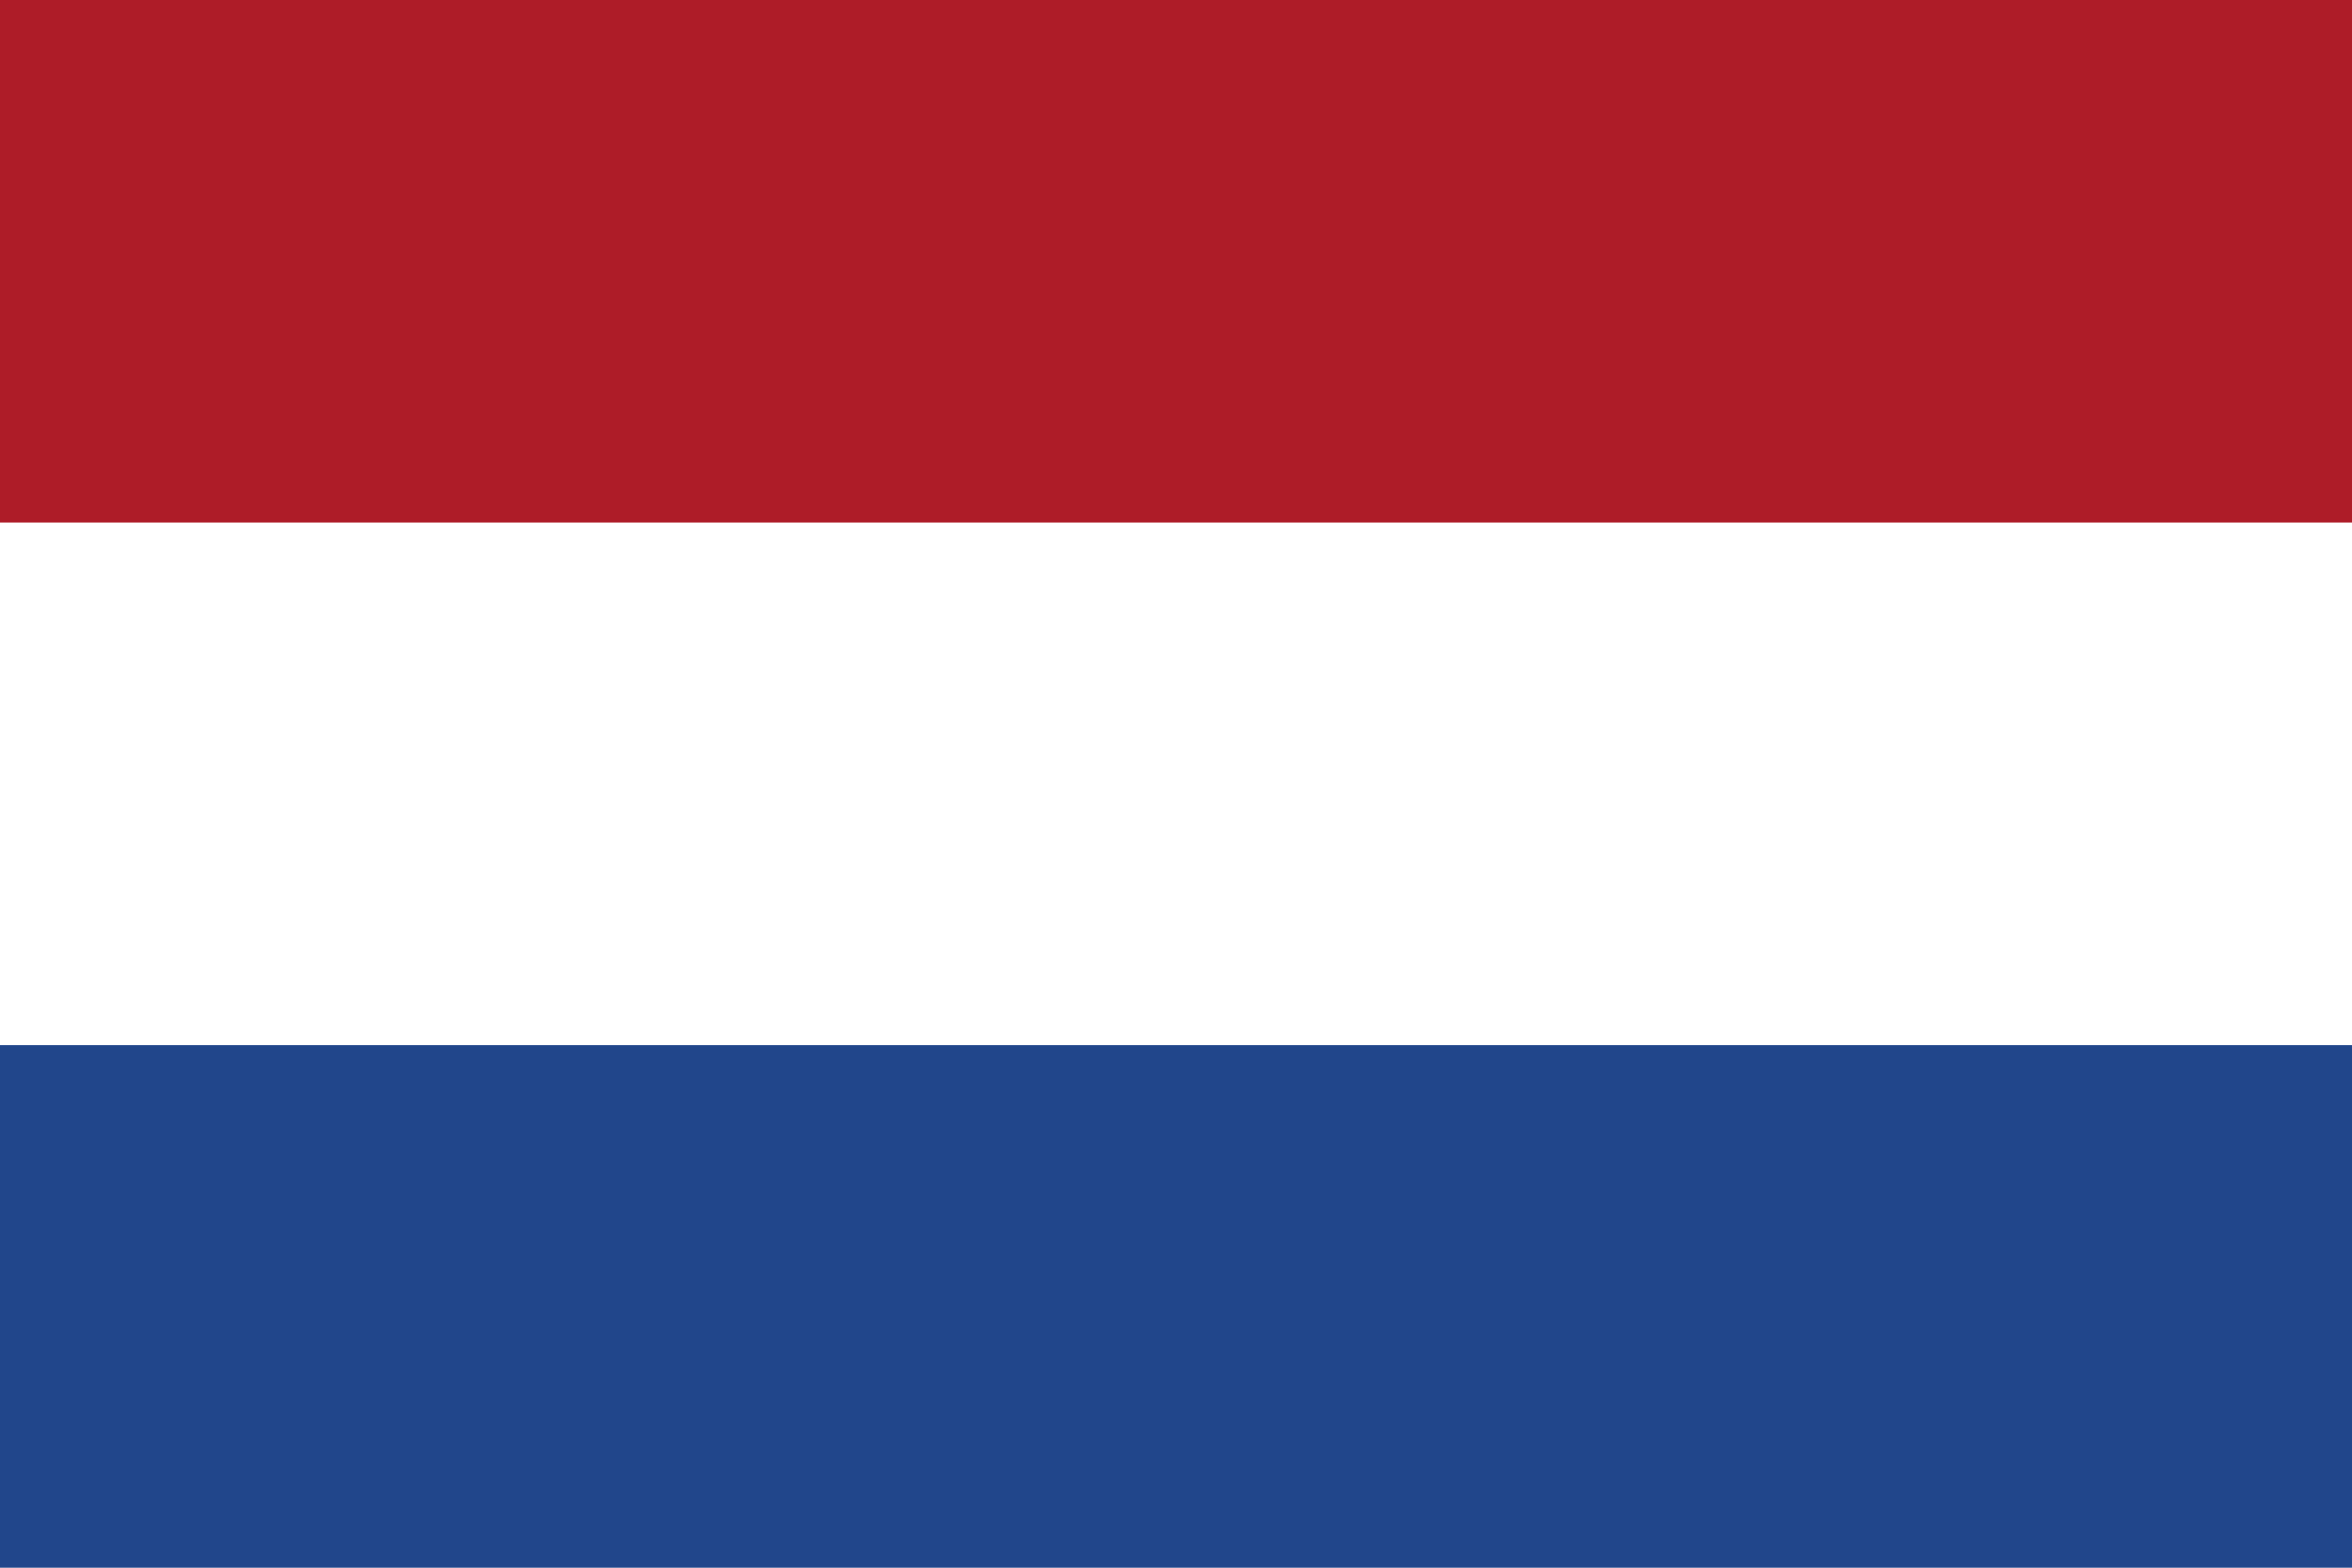
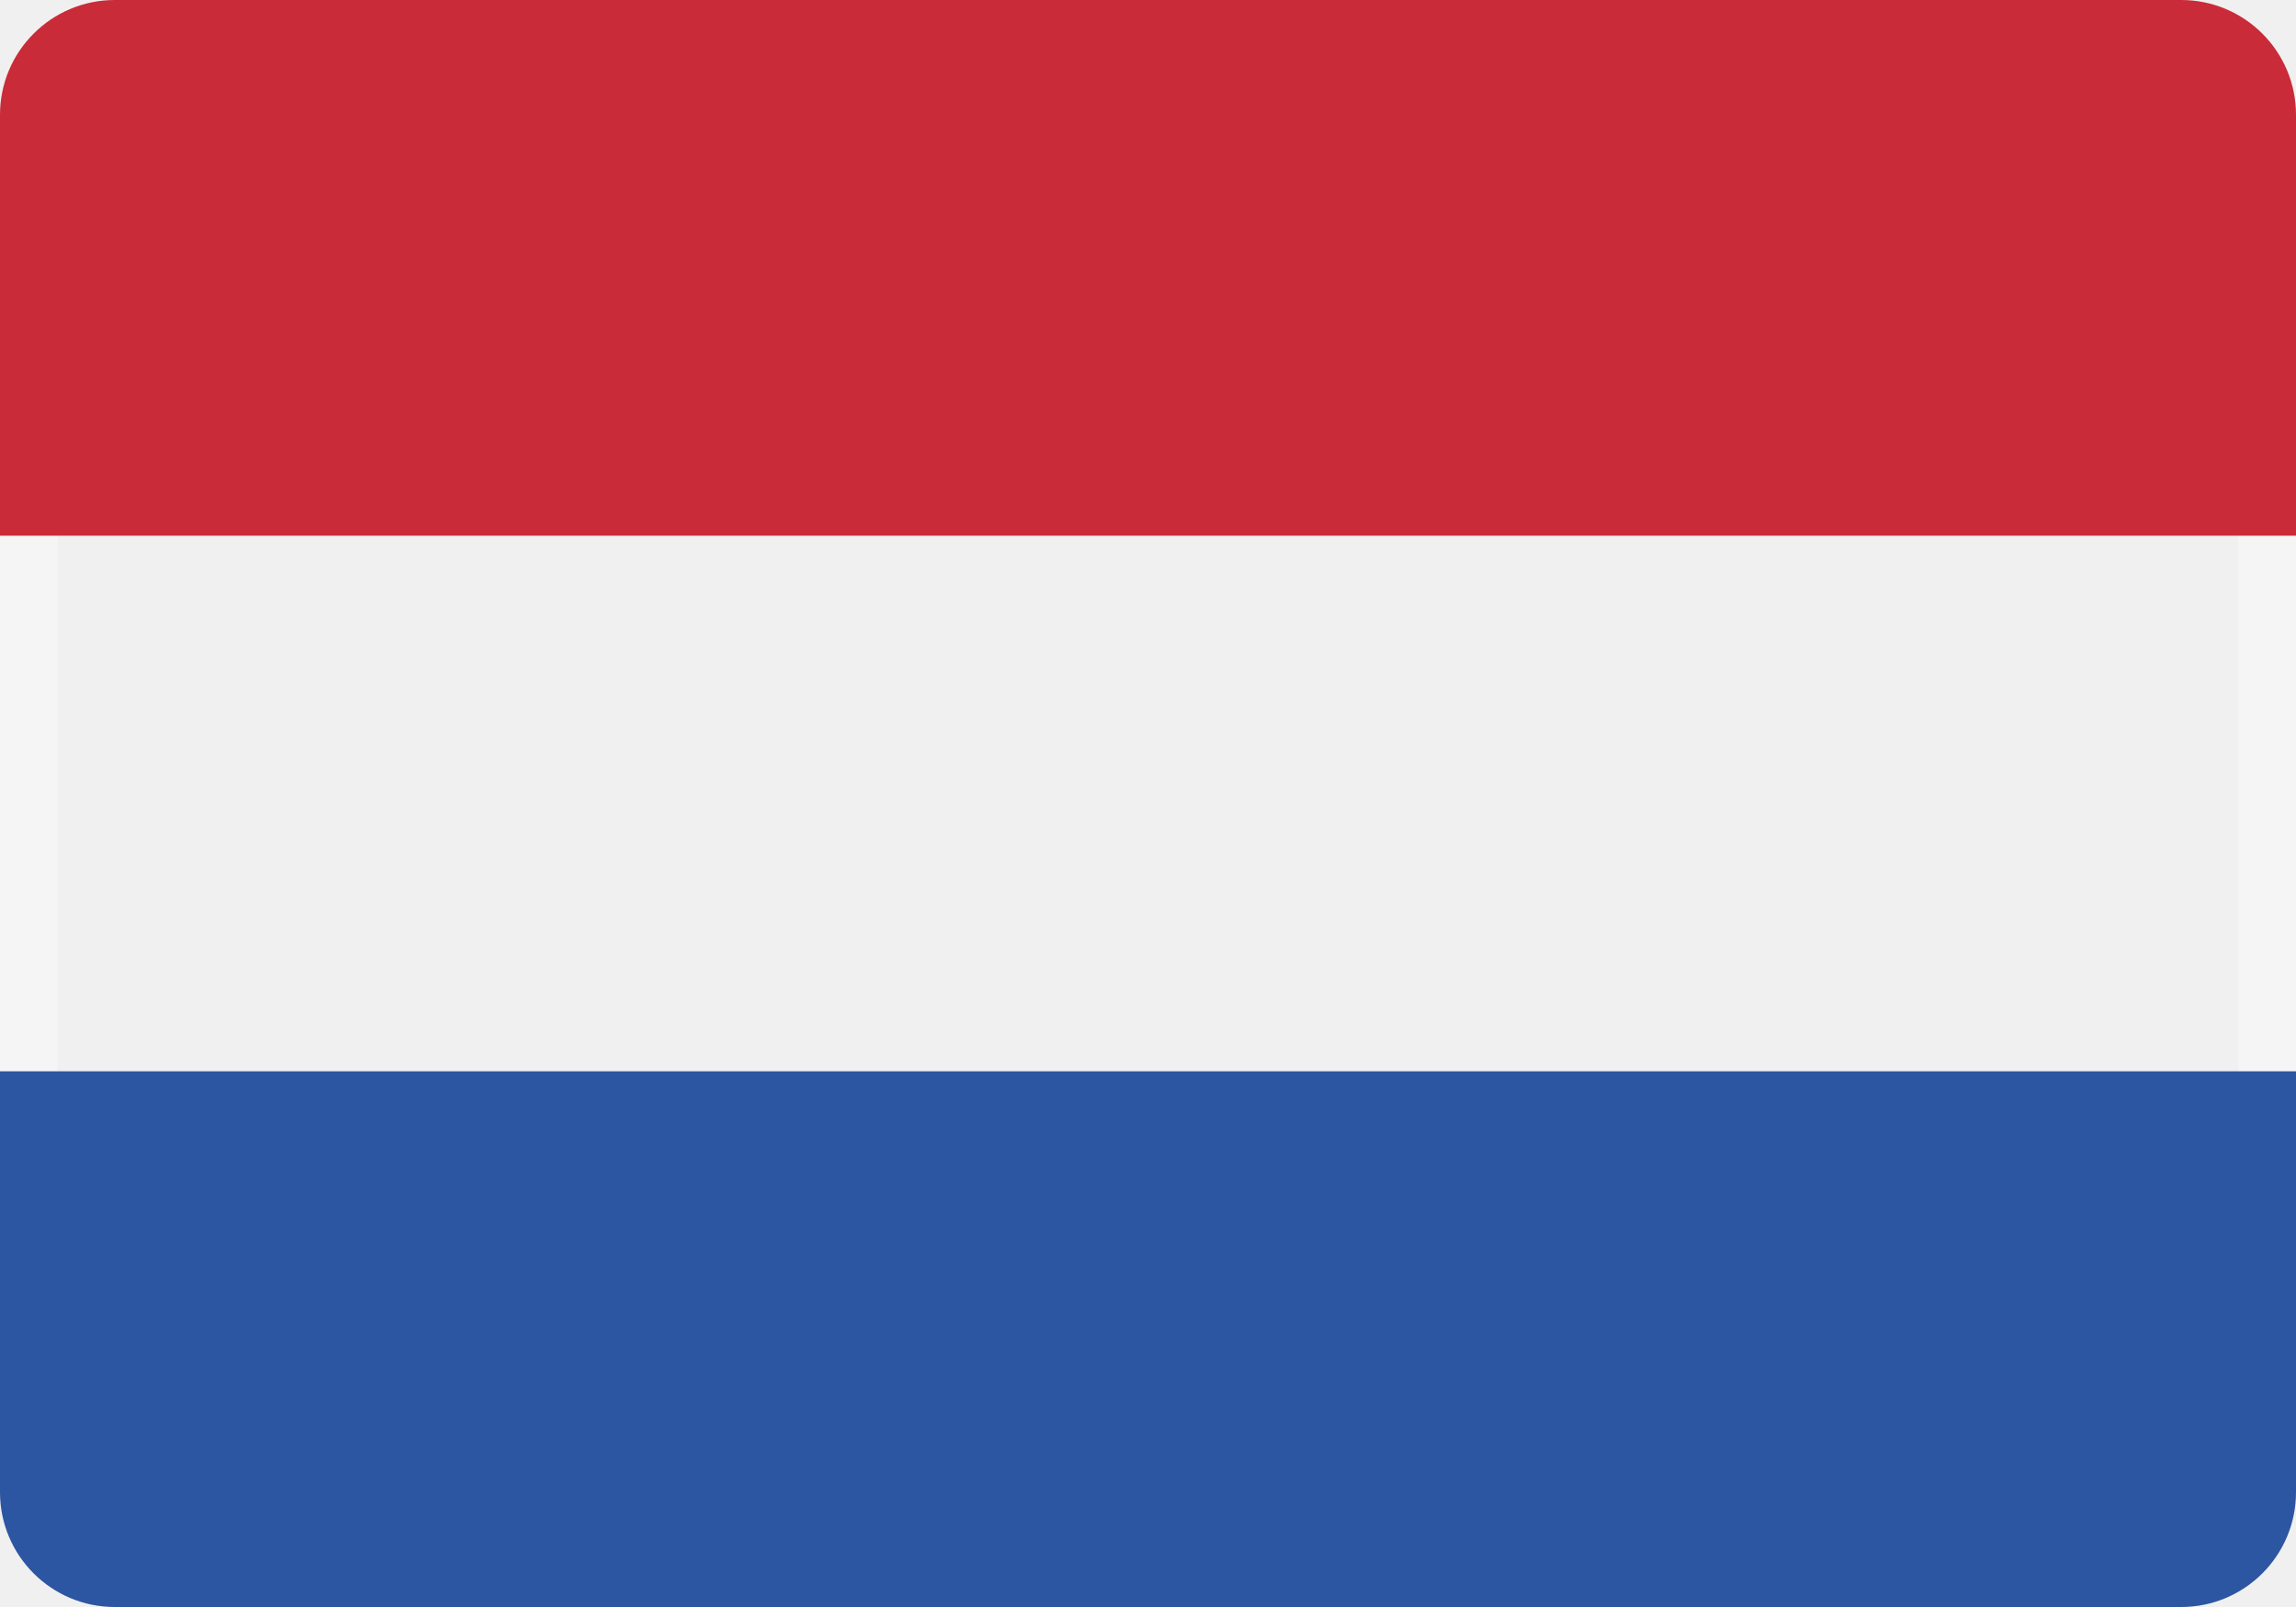
- <svg xmlns="http://www.w3.org/2000/svg" width="900" height="600" viewBox="0 0 9 6">
-   <rect fill="#21468B" width="9" height="6" />
-   <rect fill="#FFF" width="9" height="4" />
-   <rect fill="#AE1C28" width="9" height="2" />
+ <svg xmlns="http://www.w3.org/2000/svg" xmlns:xlink="http://www.w3.org/1999/xlink" width="20px" height="14px" viewBox="0 0 20 14" version="1.1">
+   <defs>
+     <rect id="path-1" x="0" y="0" width="20" height="14" rx="1" />
+   </defs>
+   <g id="Page-1" stroke="none" stroke-width="1" fill="none" fill-rule="evenodd">
+     <g id="Flags" transform="translate(-76, -652)">
+       <g id="NL" transform="translate(76, 652)">
+         <mask id="mask-2" fill="white">
+           <use xlink:href="#path-1" />
+         </mask>
+         <rect stroke="#F5F5F5" stroke-width="0.5" x="0.25" y="0.25" width="19.5" height="13.5" rx="1" />
+         <rect id="Rectangle-2" fill="#CA2B39" mask="url(#mask-2)" x="0" y="0" width="20" height="4.667" />
+         <rect id="Rectangle-2" fill="#2C56A2" mask="url(#mask-2)" x="0" y="9.333" width="20" height="4.667" />
+       </g>
+     </g>
+   </g>
</svg>
